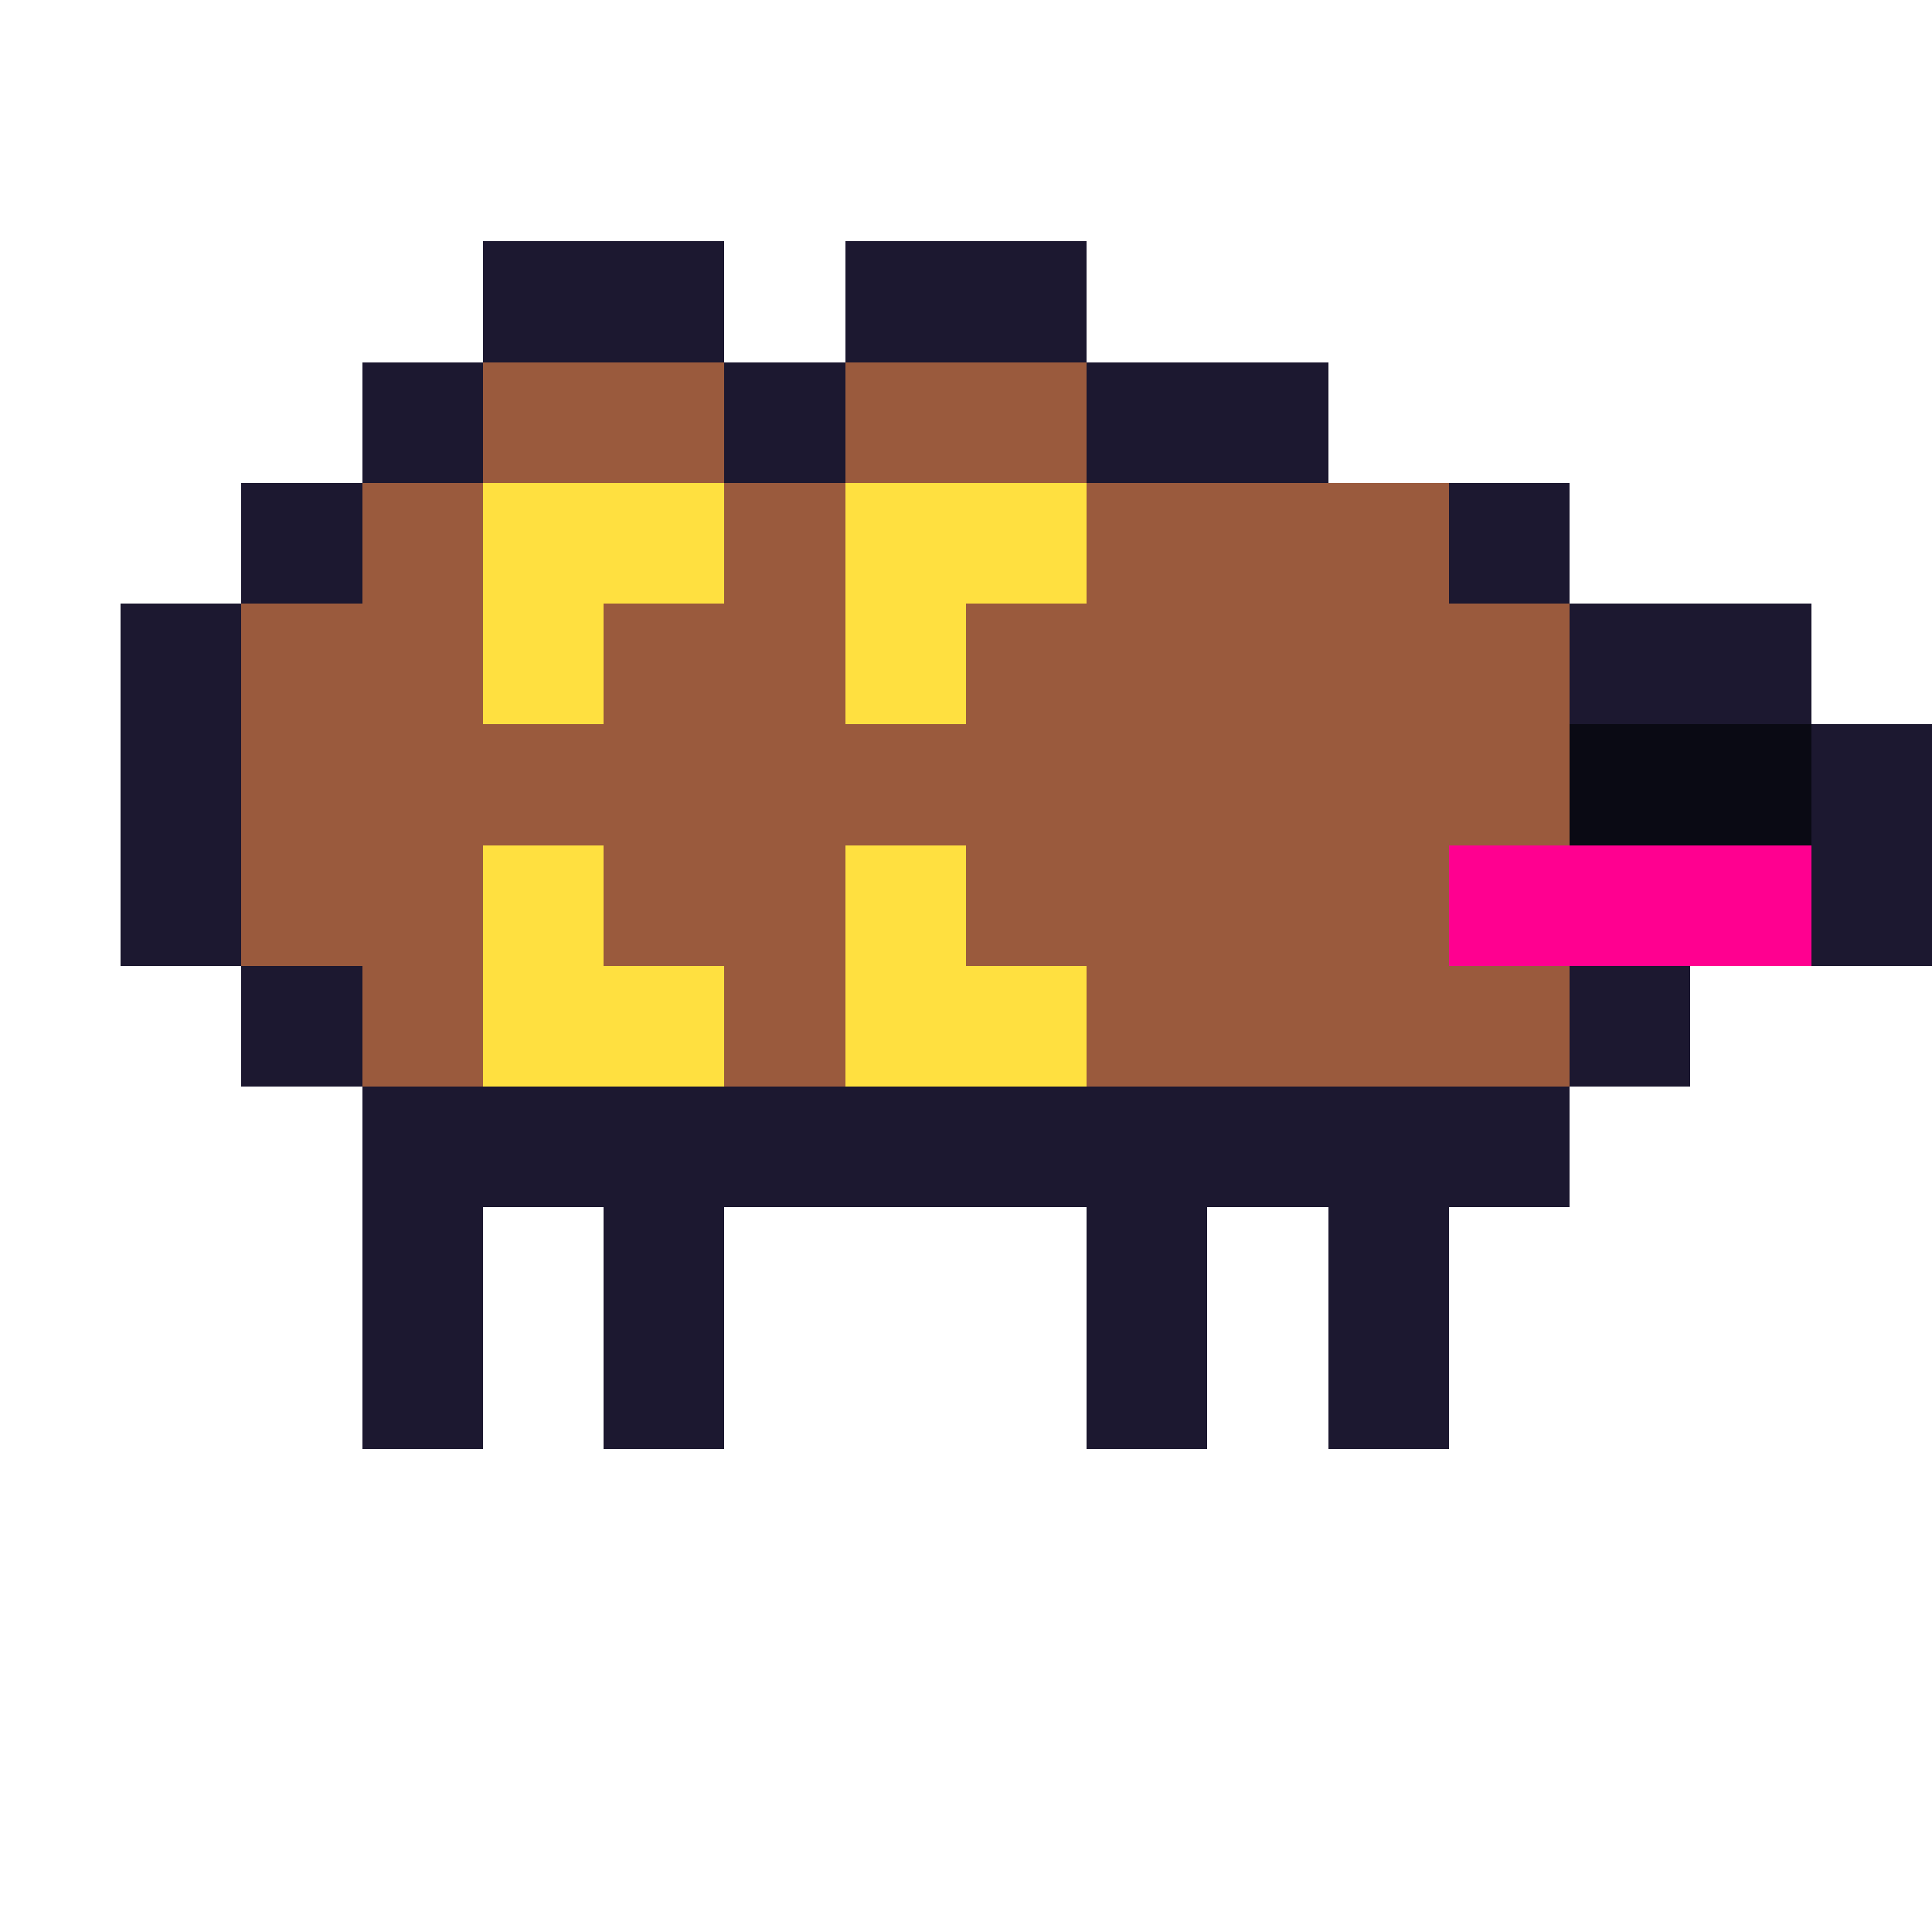
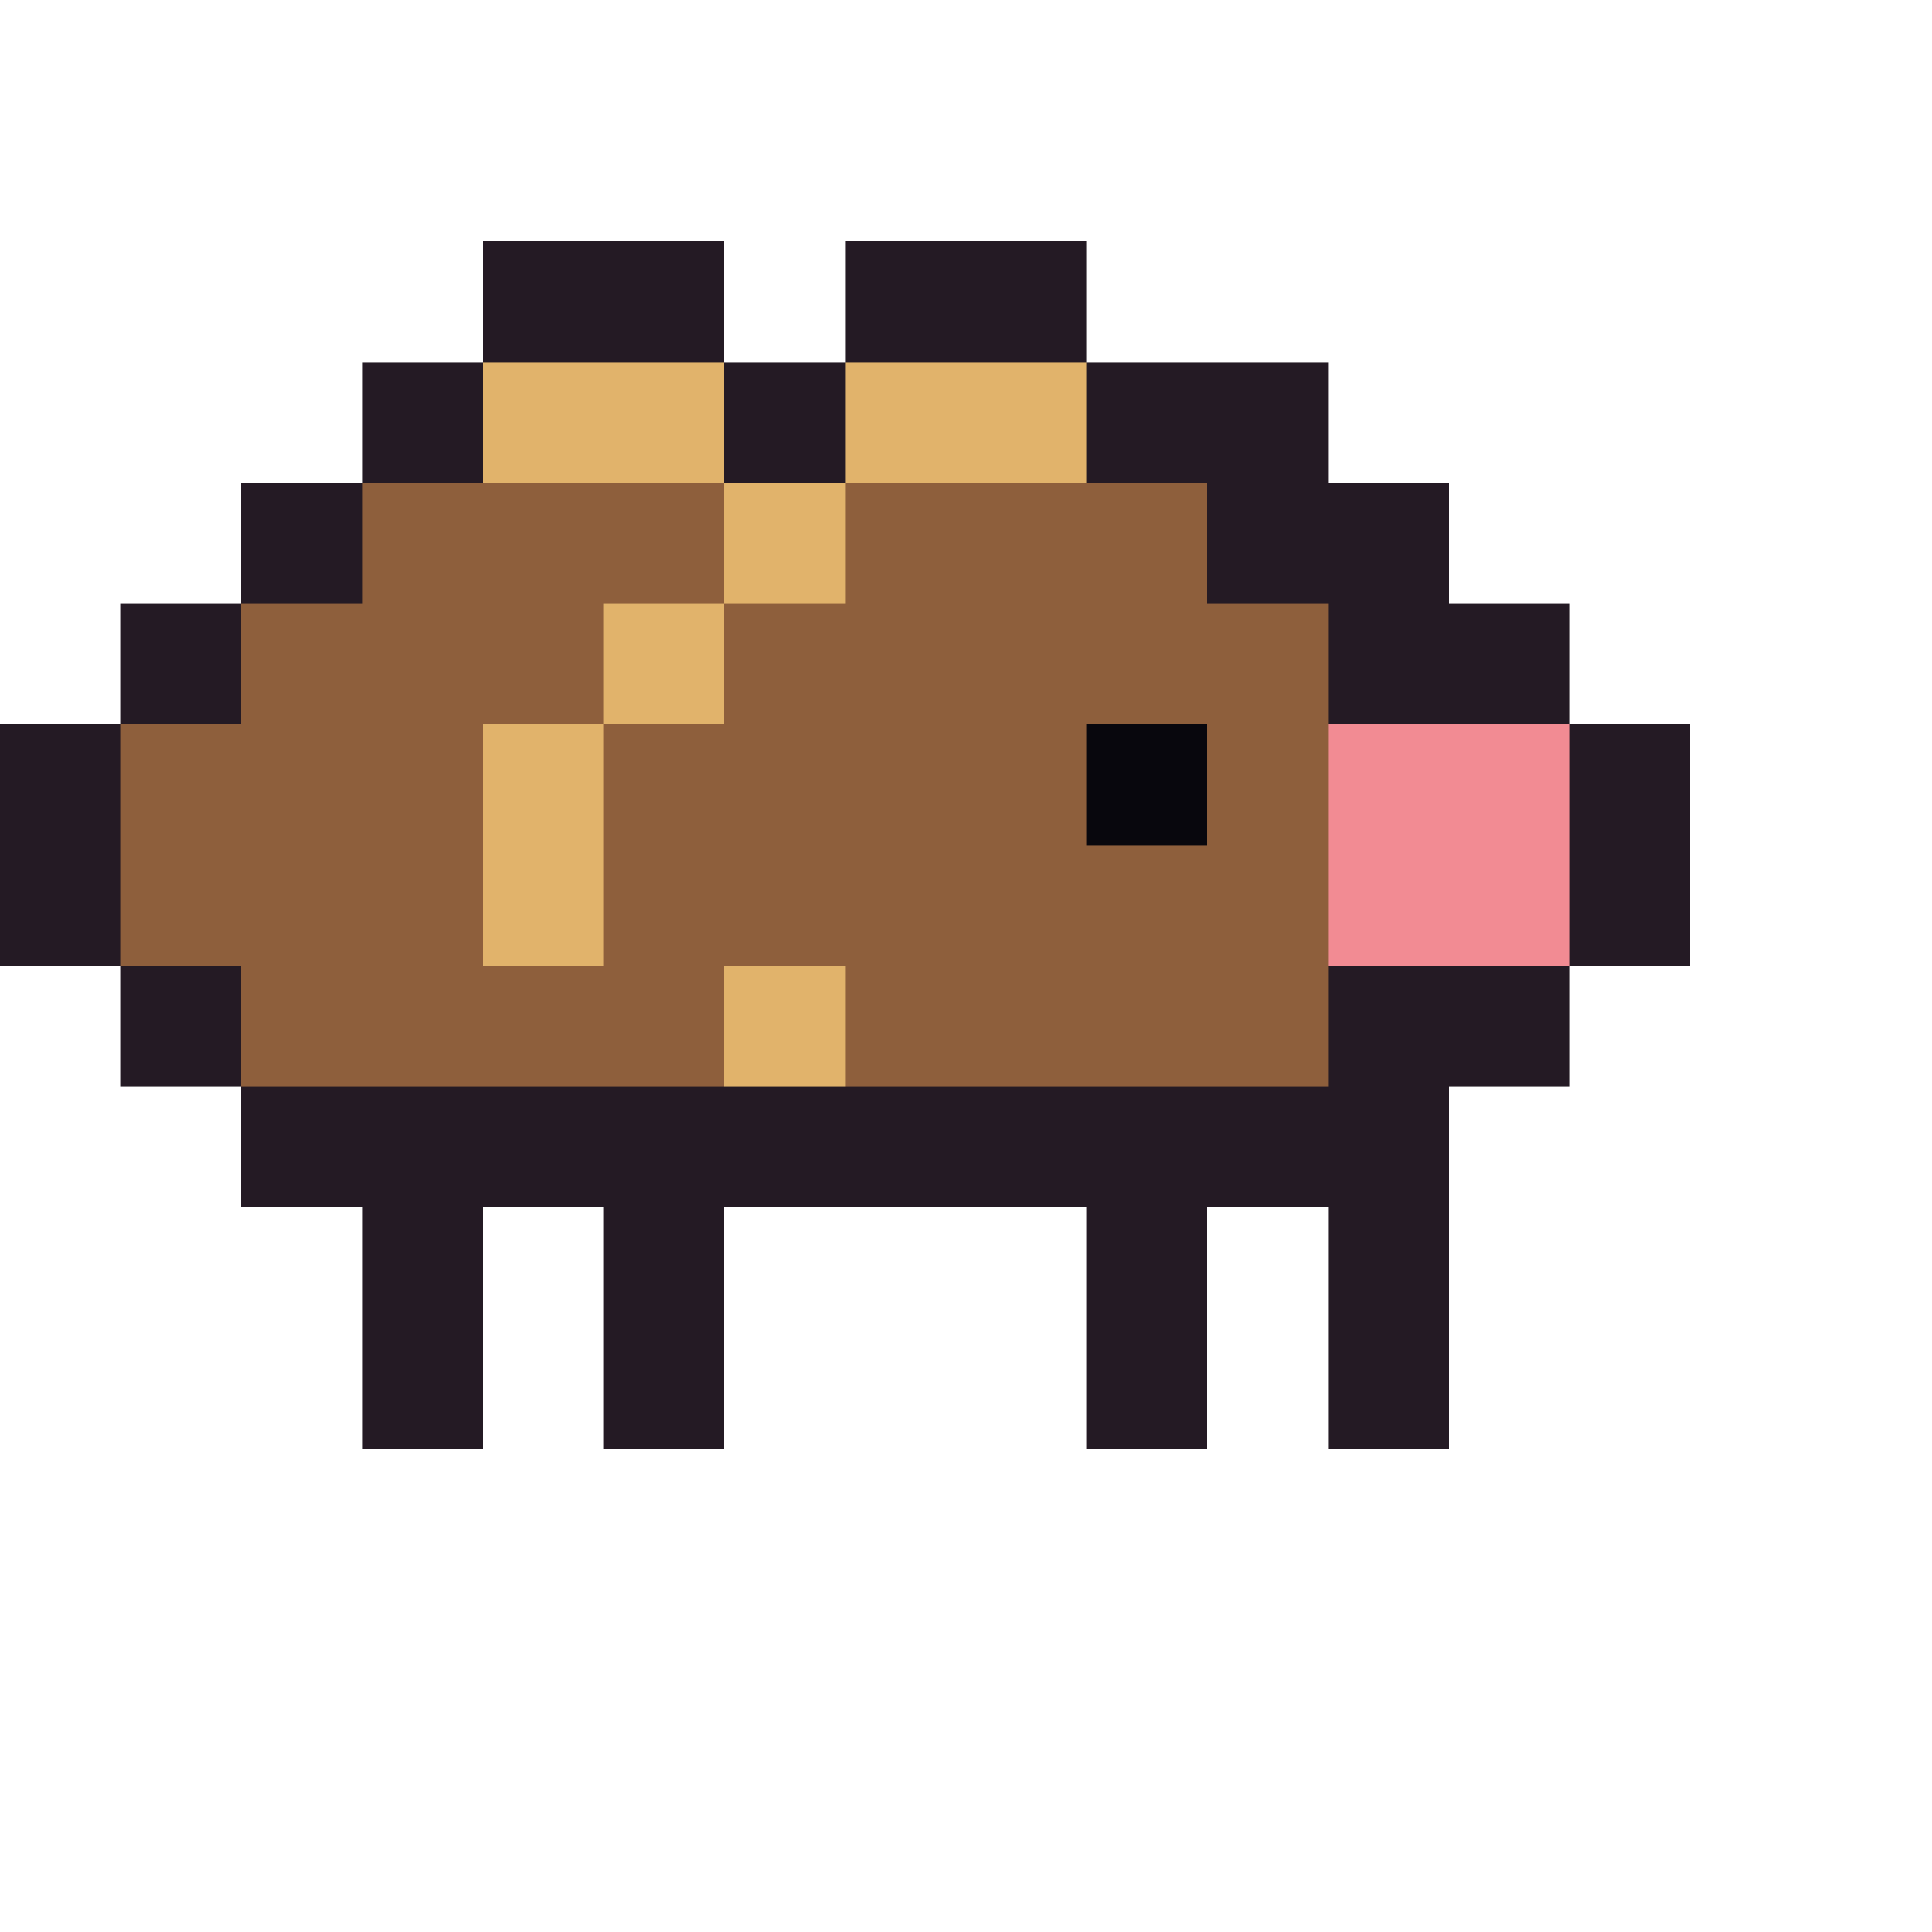
<svg xmlns="http://www.w3.org/2000/svg" viewBox="0 0 16 16" width="128" height="128" shape-rendering="crispEdges" role="img" aria-label="uribo">
-   <rect x="4" y="2" width="2" height="1" fill="#1c1830" />
-   <rect x="7" y="2" width="2" height="1" fill="#1c1830" />
-   <rect x="3" y="3" width="1" height="1" fill="#1c1830" />
-   <rect x="4" y="3" width="2" height="1" fill="#9a5a3d" />
-   <rect x="6" y="3" width="1" height="1" fill="#1c1830" />
-   <rect x="7" y="3" width="2" height="1" fill="#9a5a3d" />
-   <rect x="9" y="3" width="2" height="1" fill="#1c1830" />
-   <rect x="2" y="4" width="1" height="1" fill="#1c1830" />
-   <rect x="3" y="4" width="1" height="1" fill="#9a5a3d" />
-   <rect x="4" y="4" width="2" height="1" fill="#ffe040" />
-   <rect x="6" y="4" width="1" height="1" fill="#9a5a3d" />
-   <rect x="7" y="4" width="2" height="1" fill="#ffe040" />
-   <rect x="9" y="4" width="3" height="1" fill="#9a5a3d" />
-   <rect x="12" y="4" width="1" height="1" fill="#1c1830" />
-   <rect x="1" y="5" width="1" height="1" fill="#1c1830" />
-   <rect x="2" y="5" width="2" height="1" fill="#9a5a3d" />
-   <rect x="4" y="5" width="1" height="1" fill="#ffe040" />
-   <rect x="5" y="5" width="2" height="1" fill="#9a5a3d" />
-   <rect x="7" y="5" width="1" height="1" fill="#ffe040" />
-   <rect x="8" y="5" width="5" height="1" fill="#9a5a3d" />
-   <rect x="13" y="5" width="2" height="1" fill="#1c1830" />
-   <rect x="1" y="6" width="1" height="1" fill="#1c1830" />
-   <rect x="2" y="6" width="11" height="1" fill="#9a5a3d" />
-   <rect x="13" y="6" width="2" height="1" fill="#0a0a14" />
-   <rect x="15" y="6" width="1" height="1" fill="#1c1830" />
-   <rect x="1" y="7" width="1" height="1" fill="#1c1830" />
-   <rect x="2" y="7" width="2" height="1" fill="#9a5a3d" />
-   <rect x="4" y="7" width="1" height="1" fill="#ffe040" />
-   <rect x="5" y="7" width="2" height="1" fill="#9a5a3d" />
-   <rect x="7" y="7" width="1" height="1" fill="#ffe040" />
-   <rect x="8" y="7" width="4" height="1" fill="#9a5a3d" />
-   <rect x="12" y="7" width="3" height="1" fill="#ff0090" />
-   <rect x="15" y="7" width="1" height="1" fill="#1c1830" />
-   <rect x="2" y="8" width="1" height="1" fill="#1c1830" />
-   <rect x="3" y="8" width="1" height="1" fill="#9a5a3d" />
-   <rect x="4" y="8" width="2" height="1" fill="#ffe040" />
-   <rect x="6" y="8" width="1" height="1" fill="#9a5a3d" />
-   <rect x="7" y="8" width="2" height="1" fill="#ffe040" />
-   <rect x="9" y="8" width="4" height="1" fill="#9a5a3d" />
-   <rect x="13" y="8" width="1" height="1" fill="#1c1830" />
-   <rect x="3" y="9" width="10" height="1" fill="#1c1830" />
-   <rect x="3" y="10" width="1" height="1" fill="#1c1830" />
-   <rect x="5" y="10" width="1" height="1" fill="#1c1830" />
-   <rect x="9" y="10" width="1" height="1" fill="#1c1830" />
-   <rect x="11" y="10" width="1" height="1" fill="#1c1830" />
-   <rect x="3" y="11" width="1" height="1" fill="#1c1830" />
-   <rect x="5" y="11" width="1" height="1" fill="#1c1830" />
-   <rect x="9" y="11" width="1" height="1" fill="#1c1830" />
-   <rect x="11" y="11" width="1" height="1" fill="#1c1830" />
+   <rect x="4" y="2" width="2" height="1" fill="#241a24" />
+   <rect x="7" y="2" width="2" height="1" fill="#241a24" />
+   <rect x="3" y="3" width="1" height="1" fill="#241a24" />
+   <rect x="4" y="3" width="2" height="1" fill="#e1b36b" />
+   <rect x="6" y="3" width="1" height="1" fill="#241a24" />
+   <rect x="7" y="3" width="2" height="1" fill="#e1b36b" />
+   <rect x="9" y="3" width="2" height="1" fill="#241a24" />
+   <rect x="2" y="4" width="1" height="1" fill="#241a24" />
+   <rect x="3" y="4" width="3" height="1" fill="#8e5f3c" />
+   <rect x="6" y="4" width="1" height="1" fill="#e1b36b" />
+   <rect x="7" y="4" width="3" height="1" fill="#8e5f3c" />
+   <rect x="10" y="4" width="2" height="1" fill="#241a24" />
+   <rect x="1" y="5" width="1" height="1" fill="#241a24" />
+   <rect x="2" y="5" width="3" height="1" fill="#8e5f3c" />
+   <rect x="5" y="5" width="1" height="1" fill="#e1b36b" />
+   <rect x="6" y="5" width="5" height="1" fill="#8e5f3c" />
+   <rect x="11" y="5" width="2" height="1" fill="#241a24" />
+   <rect x="0" y="6" width="1" height="1" fill="#241a24" />
+   <rect x="1" y="6" width="3" height="1" fill="#8e5f3c" />
+   <rect x="4" y="6" width="1" height="1" fill="#e1b36b" />
+   <rect x="5" y="6" width="4" height="1" fill="#8e5f3c" />
+   <rect x="9" y="6" width="1" height="1" fill="#08070d" />
+   <rect x="10" y="6" width="1" height="1" fill="#8e5f3c" />
+   <rect x="11" y="6" width="2" height="1" fill="#f28b93" />
+   <rect x="13" y="6" width="1" height="1" fill="#241a24" />
+   <rect x="0" y="7" width="1" height="1" fill="#241a24" />
+   <rect x="1" y="7" width="3" height="1" fill="#8e5f3c" />
+   <rect x="4" y="7" width="1" height="1" fill="#e1b36b" />
+   <rect x="5" y="7" width="6" height="1" fill="#8e5f3c" />
+   <rect x="11" y="7" width="2" height="1" fill="#f28b93" />
+   <rect x="13" y="7" width="1" height="1" fill="#241a24" />
+   <rect x="1" y="8" width="1" height="1" fill="#241a24" />
+   <rect x="2" y="8" width="4" height="1" fill="#8e5f3c" />
+   <rect x="6" y="8" width="1" height="1" fill="#e1b36b" />
+   <rect x="7" y="8" width="4" height="1" fill="#8e5f3c" />
+   <rect x="11" y="8" width="2" height="1" fill="#241a24" />
+   <rect x="2" y="9" width="10" height="1" fill="#241a24" />
+   <rect x="3" y="10" width="1" height="1" fill="#241a24" />
+   <rect x="5" y="10" width="1" height="1" fill="#241a24" />
+   <rect x="9" y="10" width="1" height="1" fill="#241a24" />
+   <rect x="11" y="10" width="1" height="1" fill="#241a24" />
+   <rect x="3" y="11" width="1" height="1" fill="#241a24" />
+   <rect x="5" y="11" width="1" height="1" fill="#241a24" />
+   <rect x="9" y="11" width="1" height="1" fill="#241a24" />
+   <rect x="11" y="11" width="1" height="1" fill="#241a24" />
</svg>
